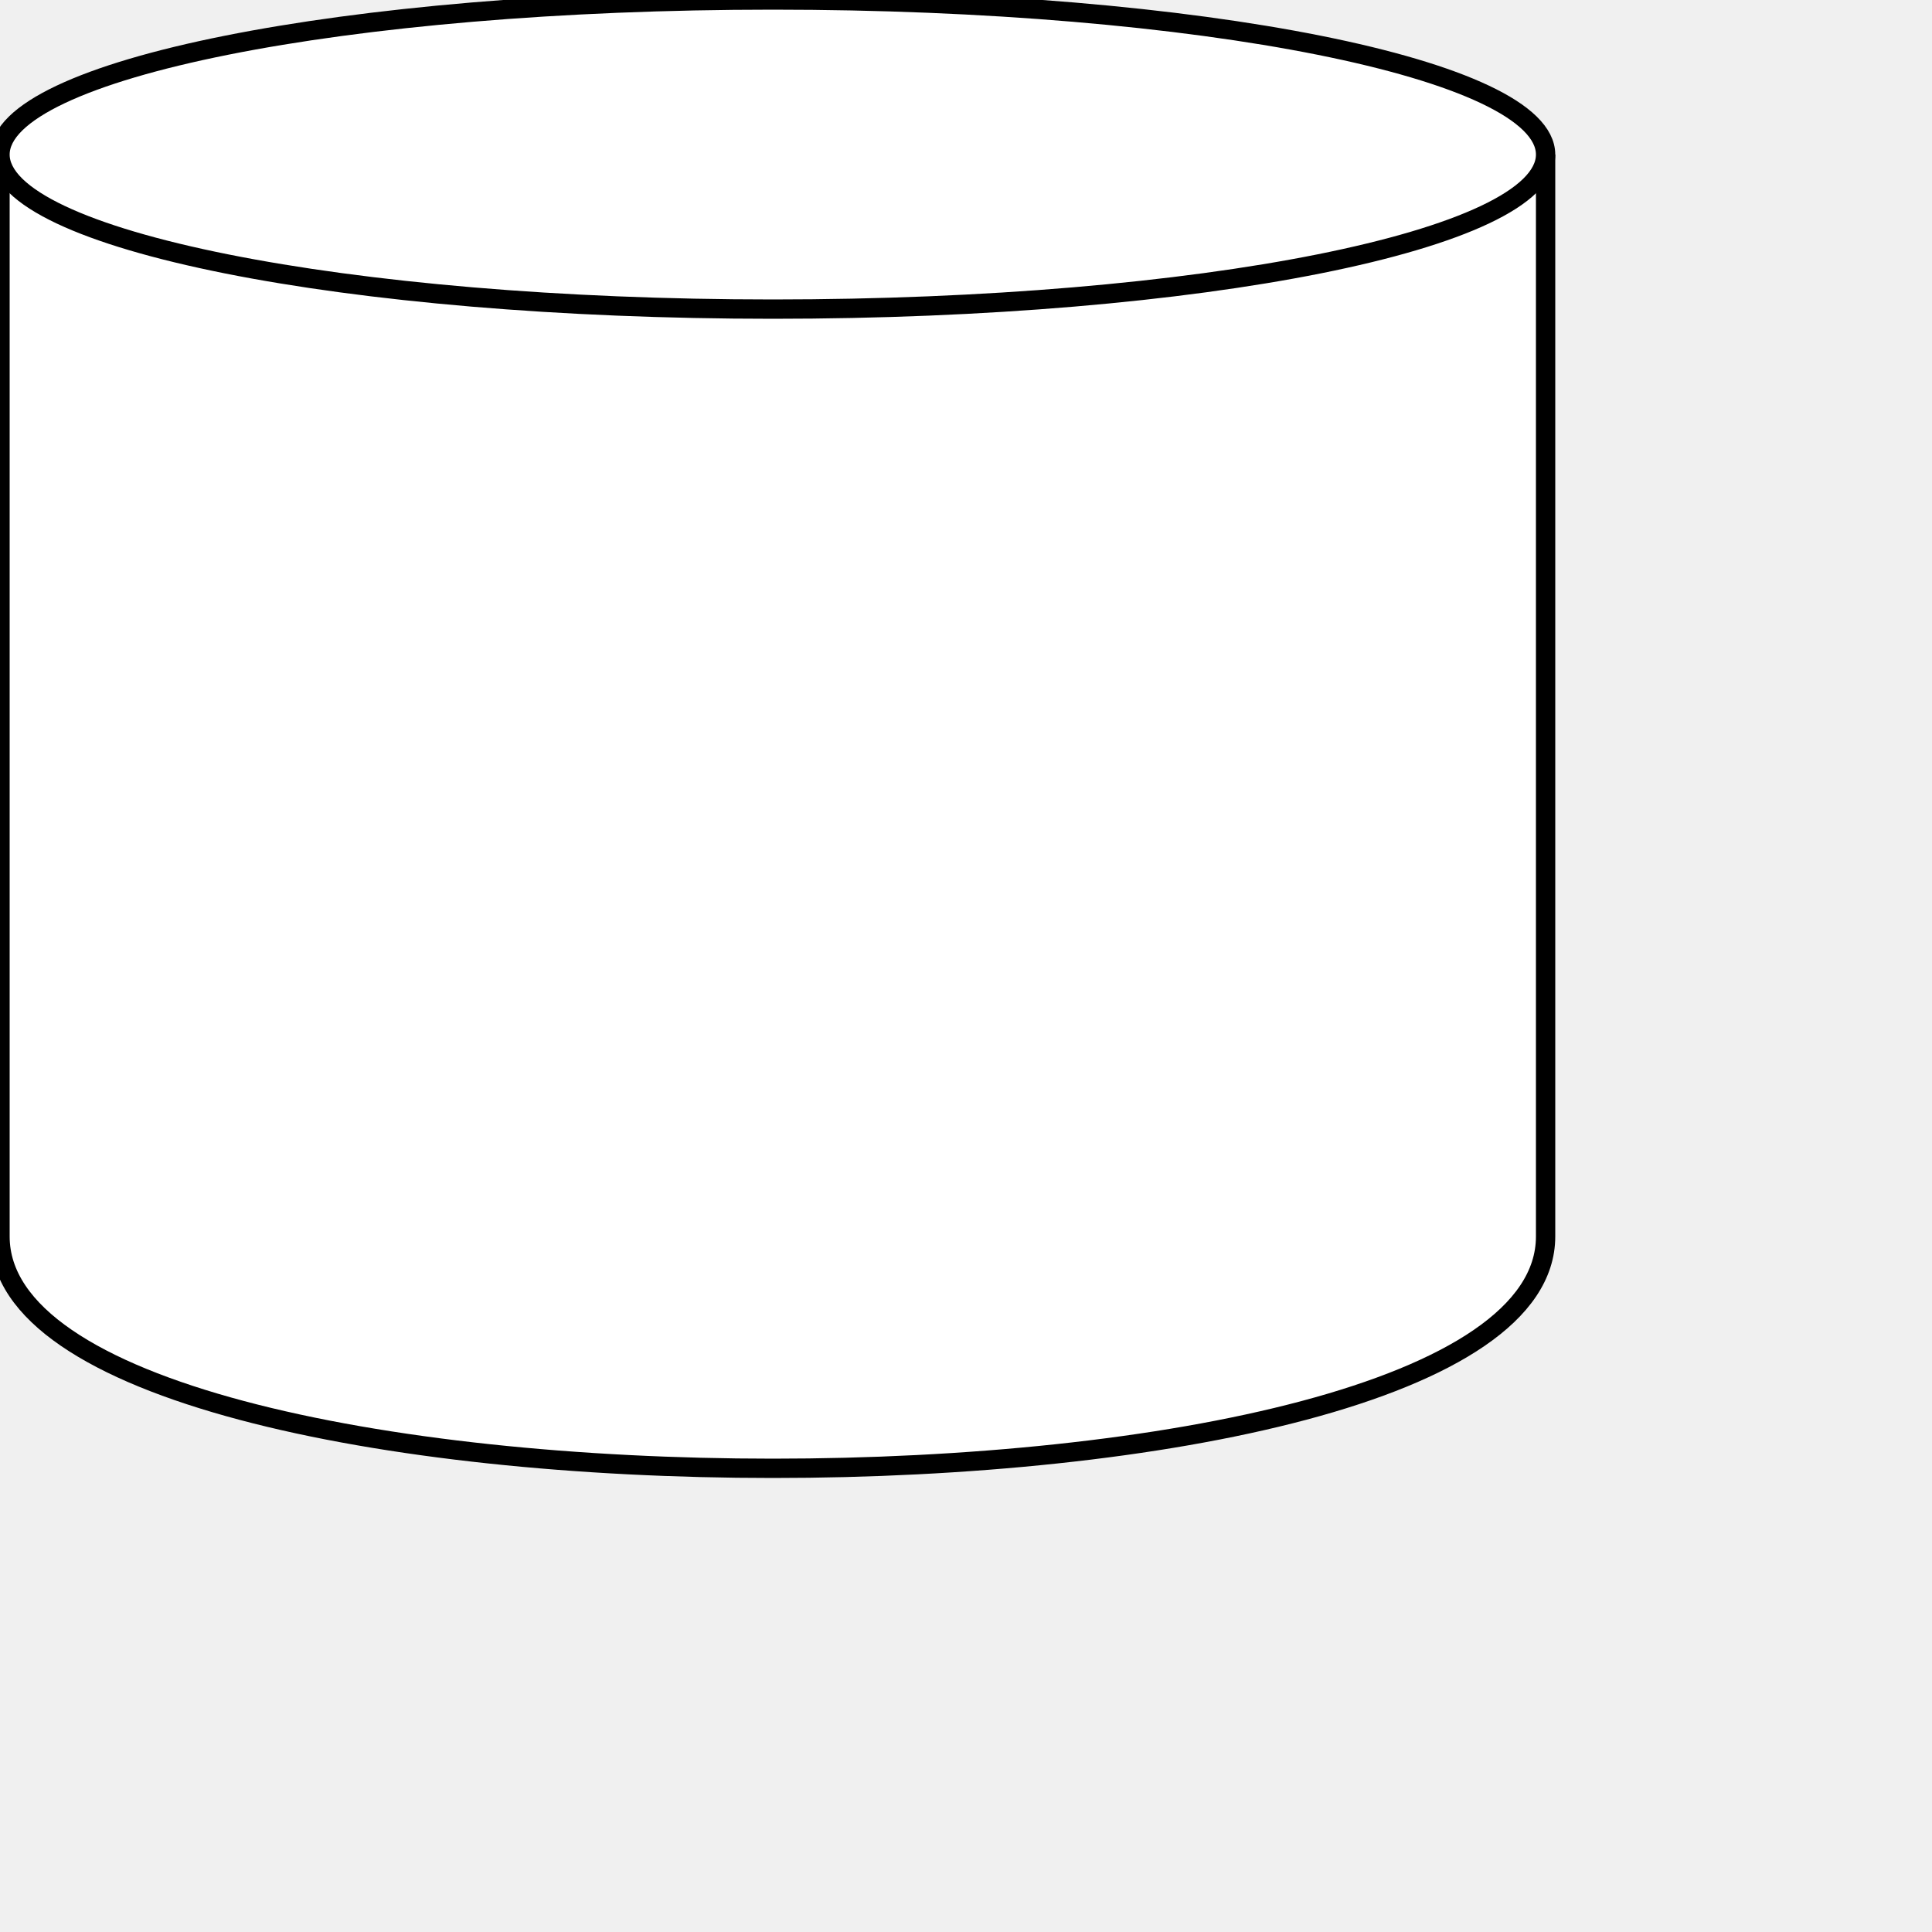
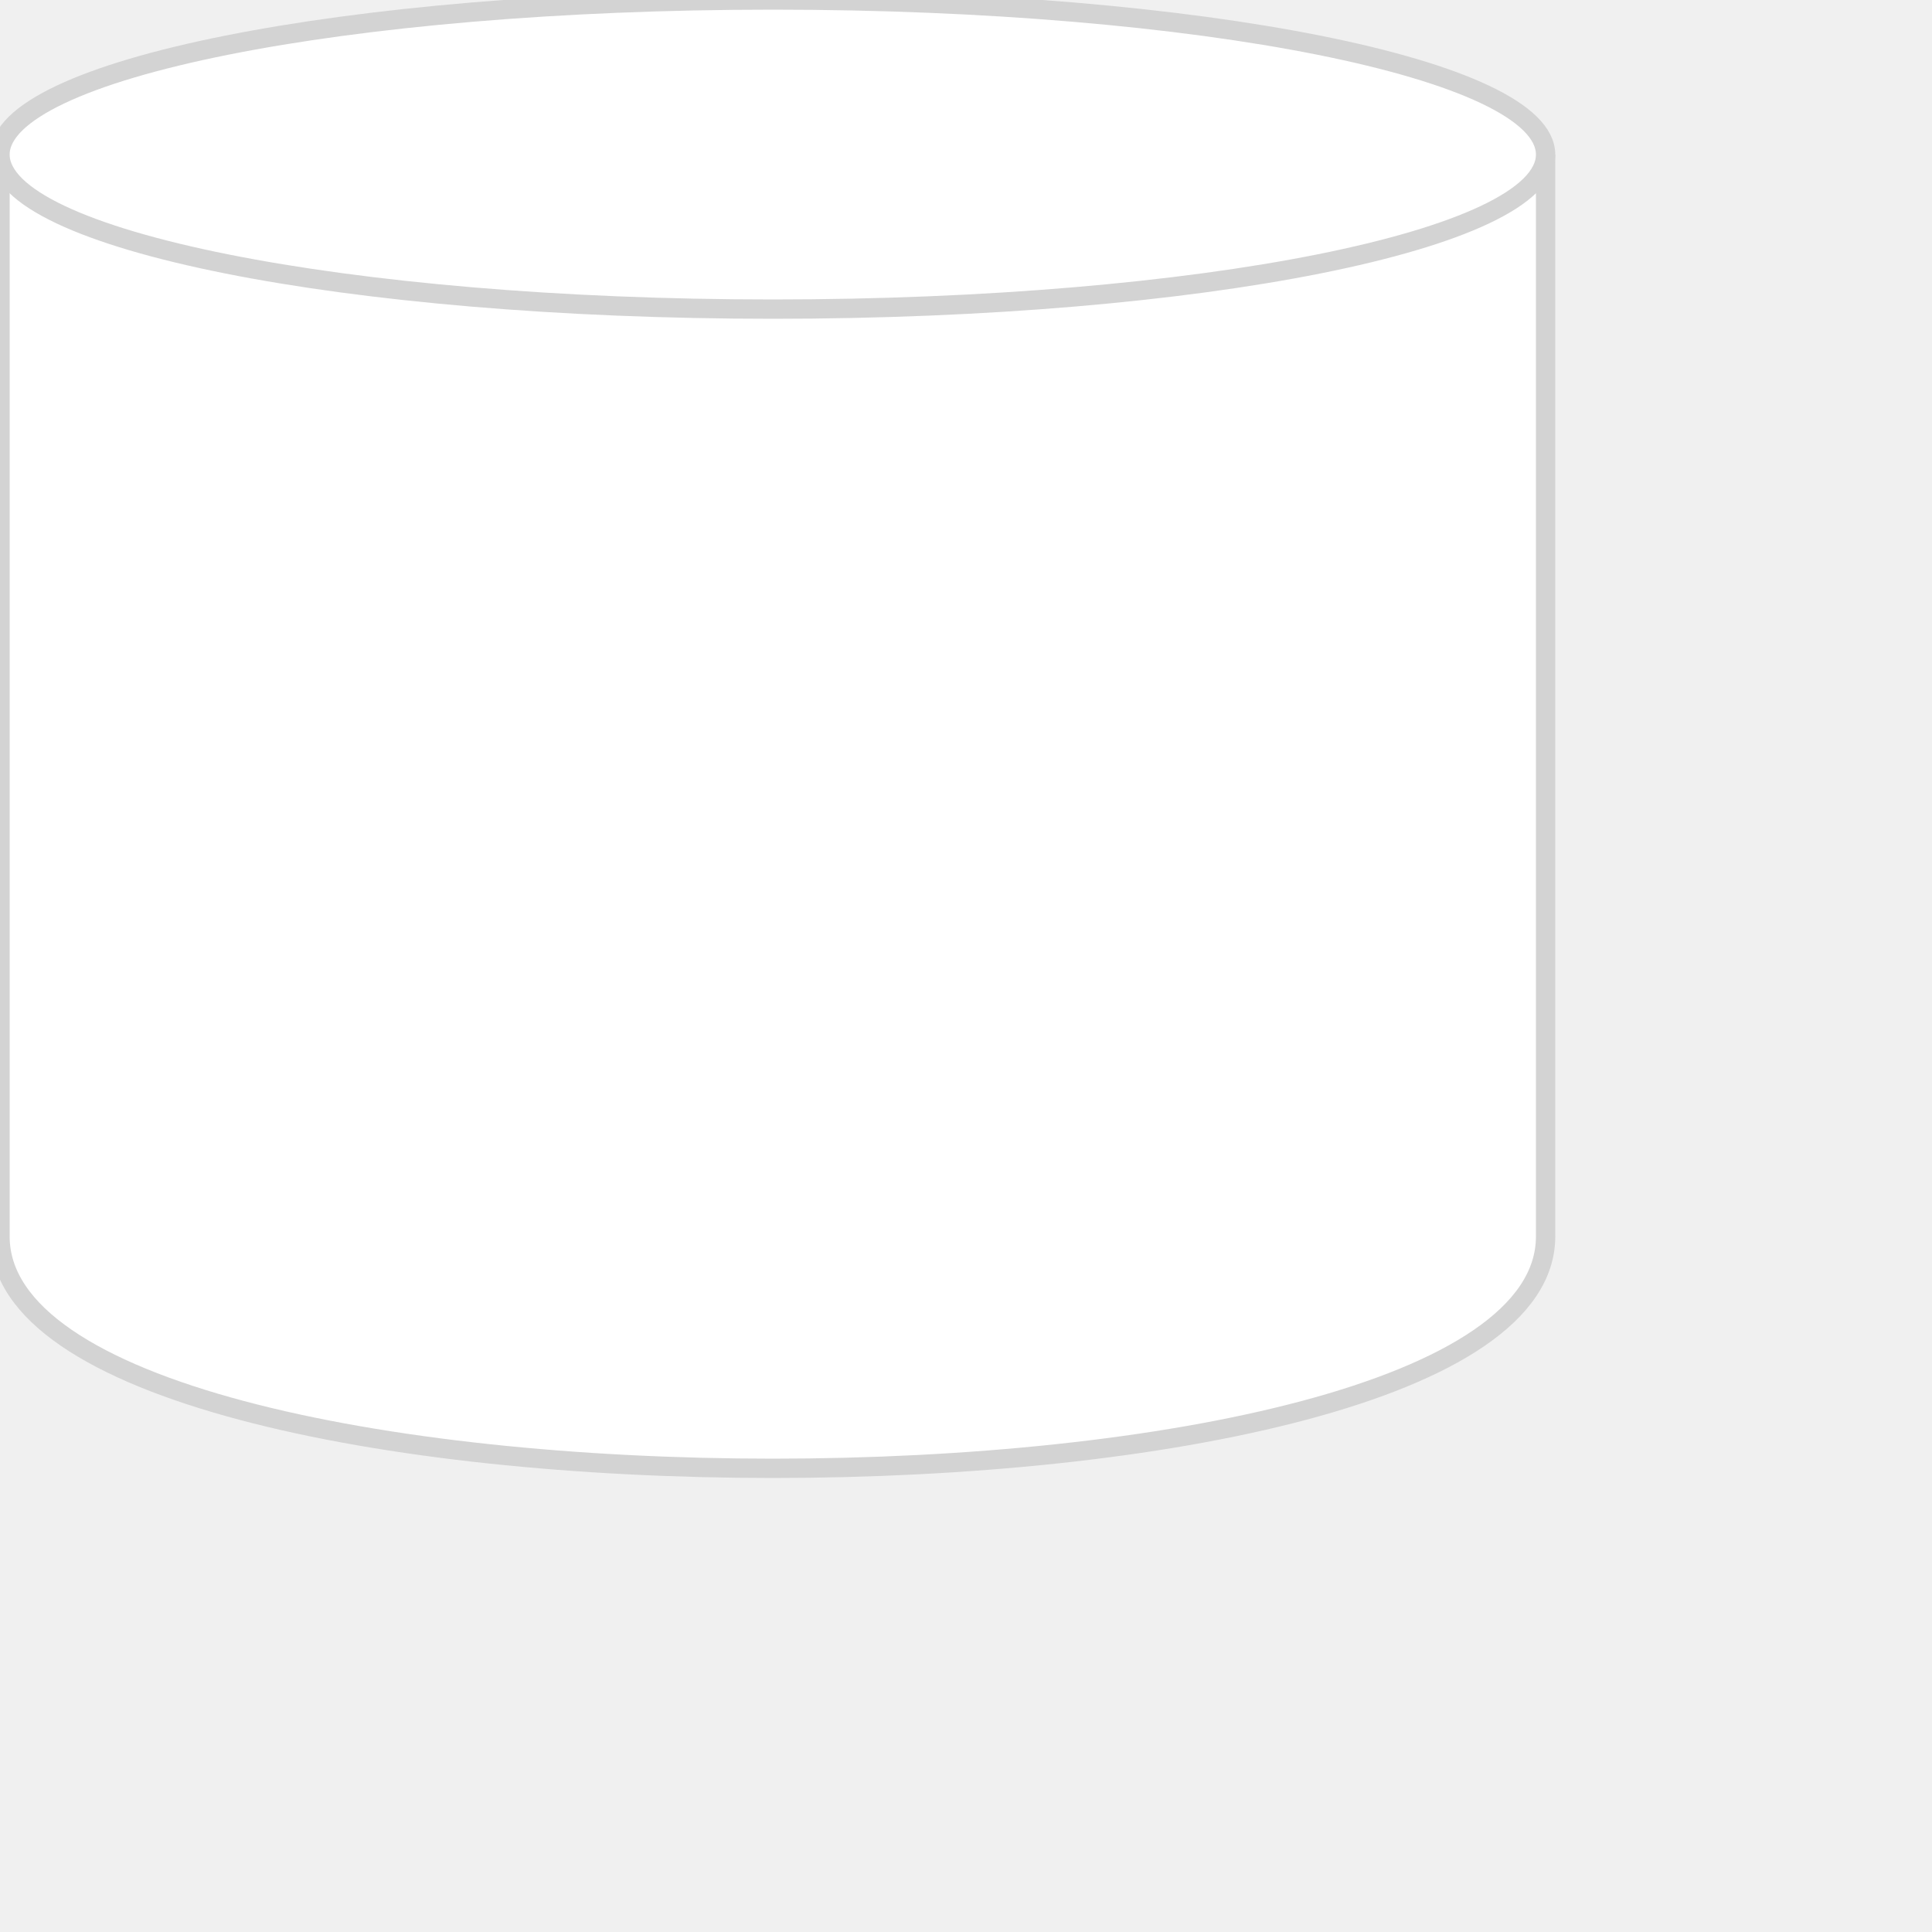
<svg xmlns="http://www.w3.org/2000/svg" font-family="Arial,Helvetica,sans-serif" width="100" height="100">
-   <path stroke="black" stroke-width="1" fill="#ffffff" d="M 0 8 L 0 64 C 0 80, 80 80, 80 64 L 80 8" />
-   <ellipse stroke="black" stroke-width="1" fill="#ffffff" cx="40" cy="8" rx="40" ry="8" />
+   <path stroke="#d3d3d3" stroke-width="1" fill="#ffffff" d="M 0 8 L 0 64 C 0 80, 80 80, 80 64 L 80 8" />
+   <ellipse stroke="#d3d3d3" stroke-width="1" fill="#ffffff" cx="40" cy="8" rx="40" ry="8" />
</svg>
